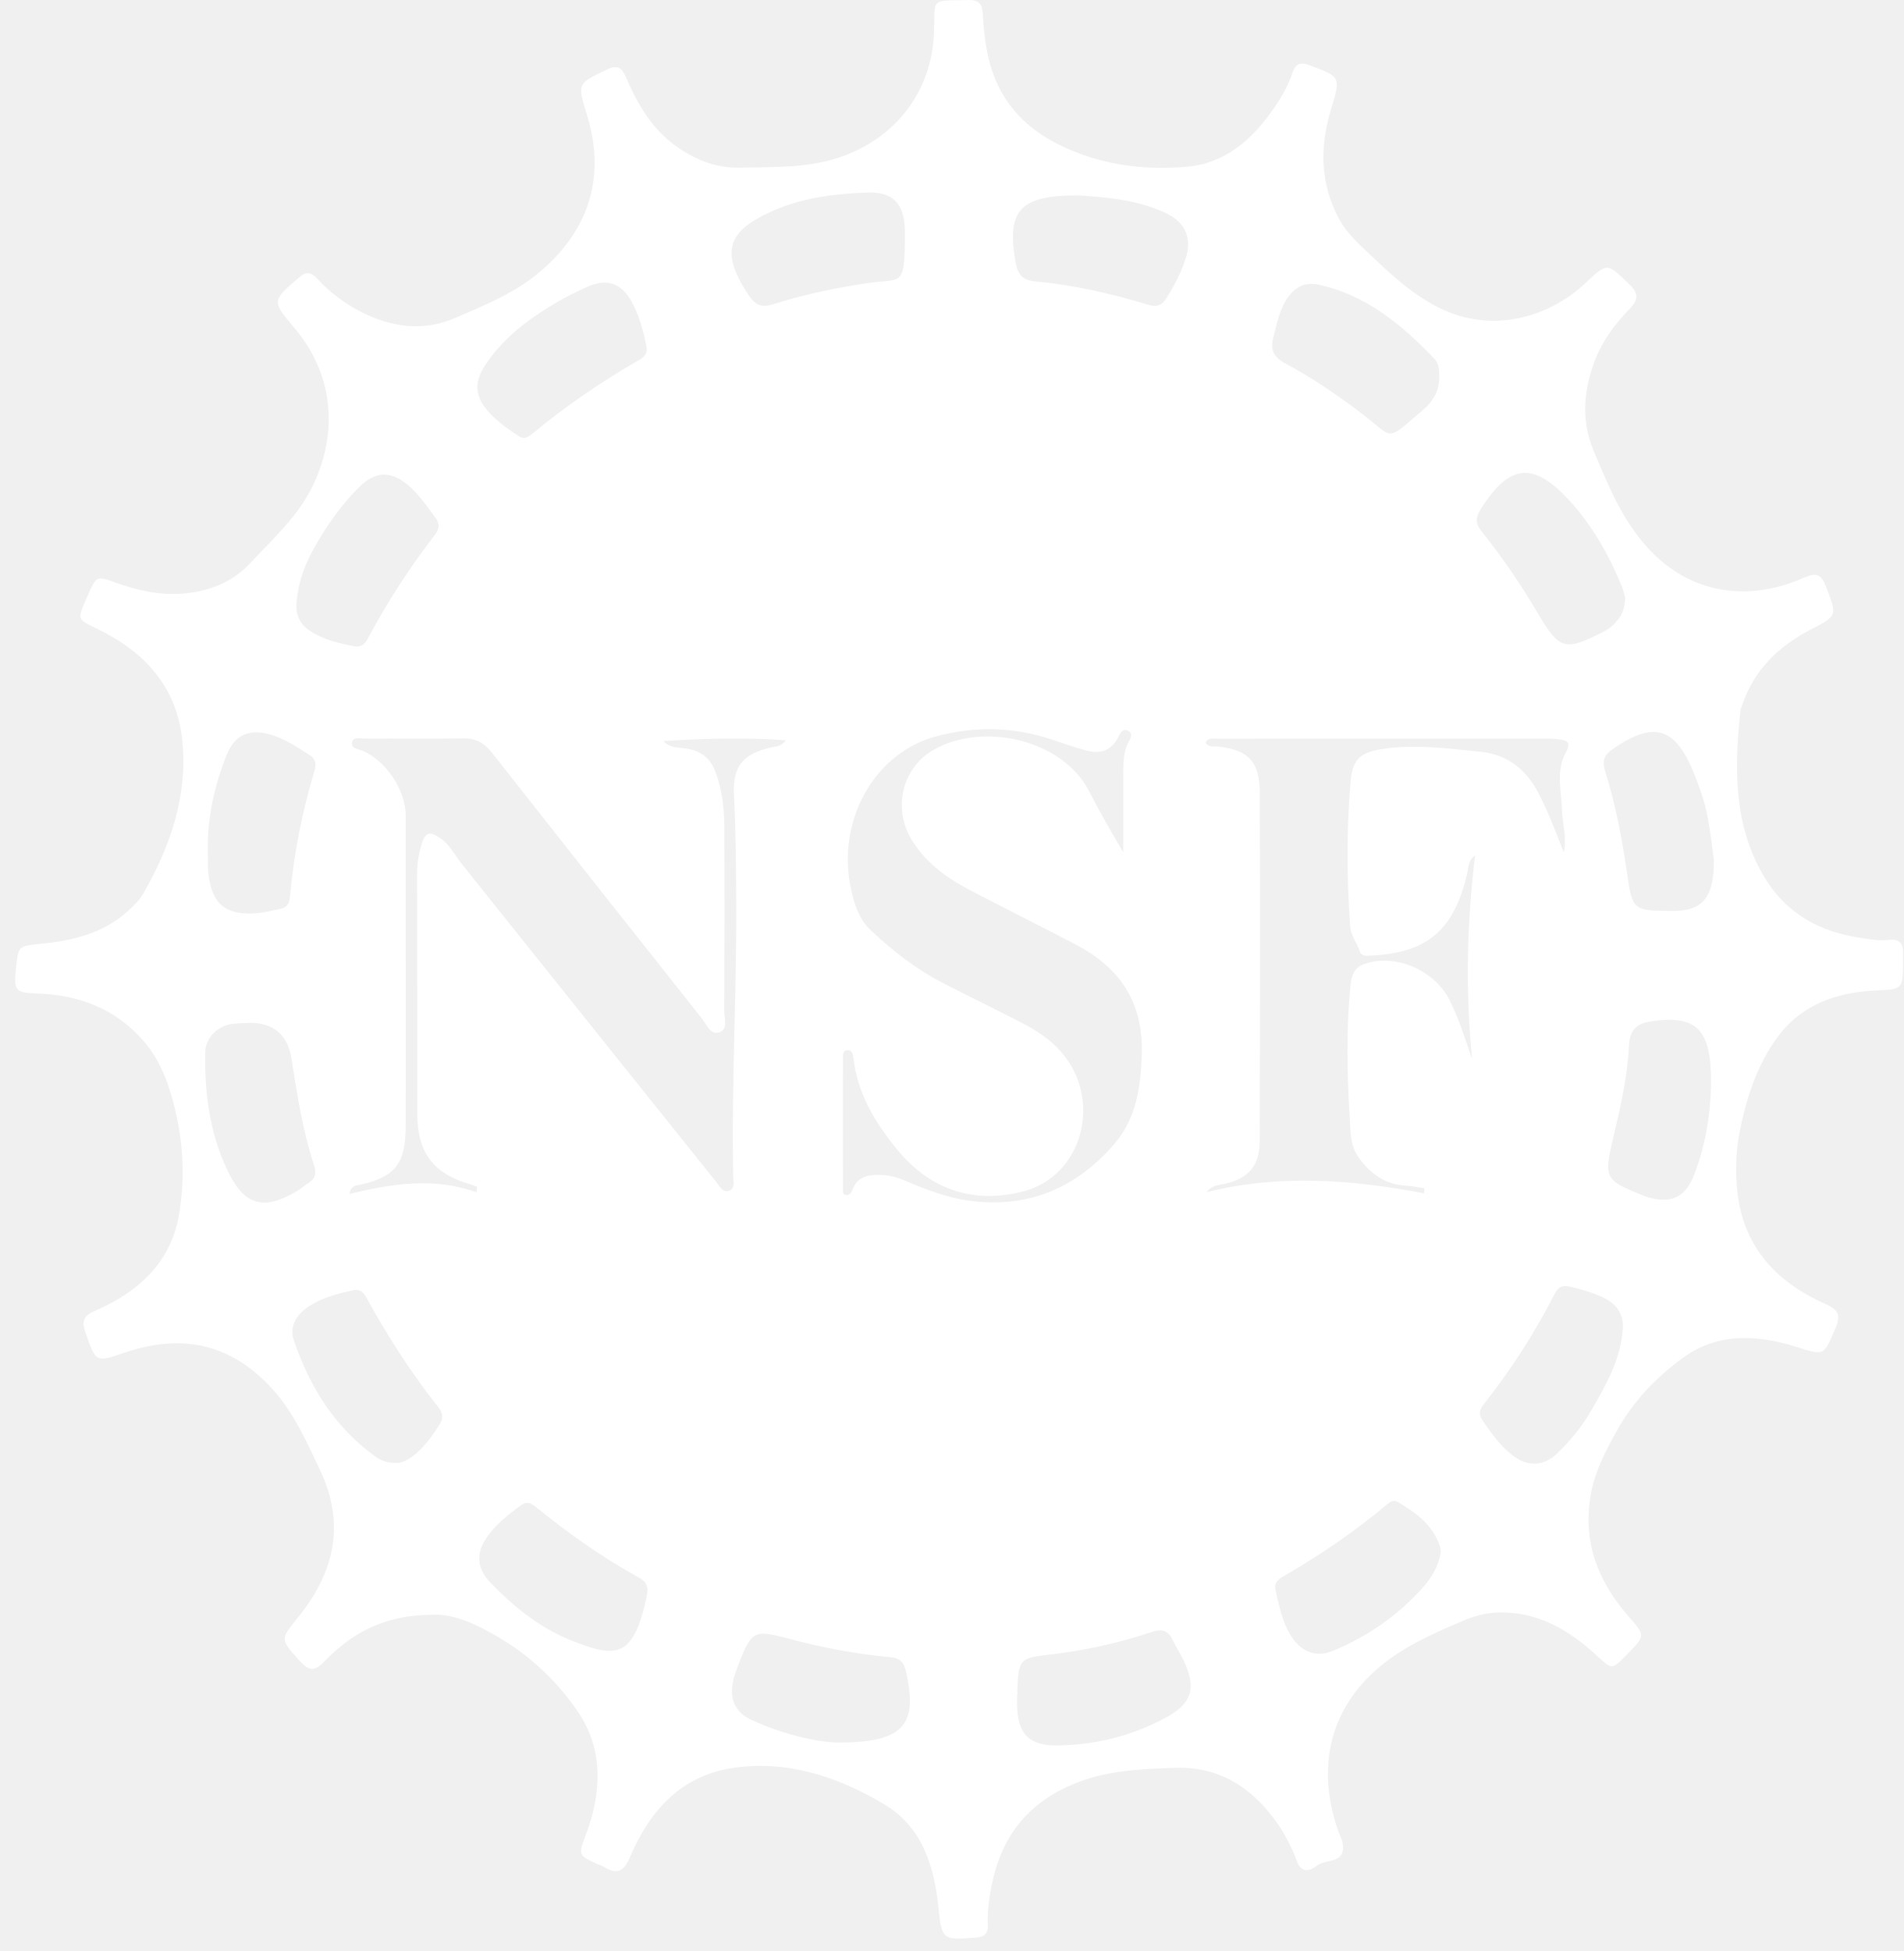
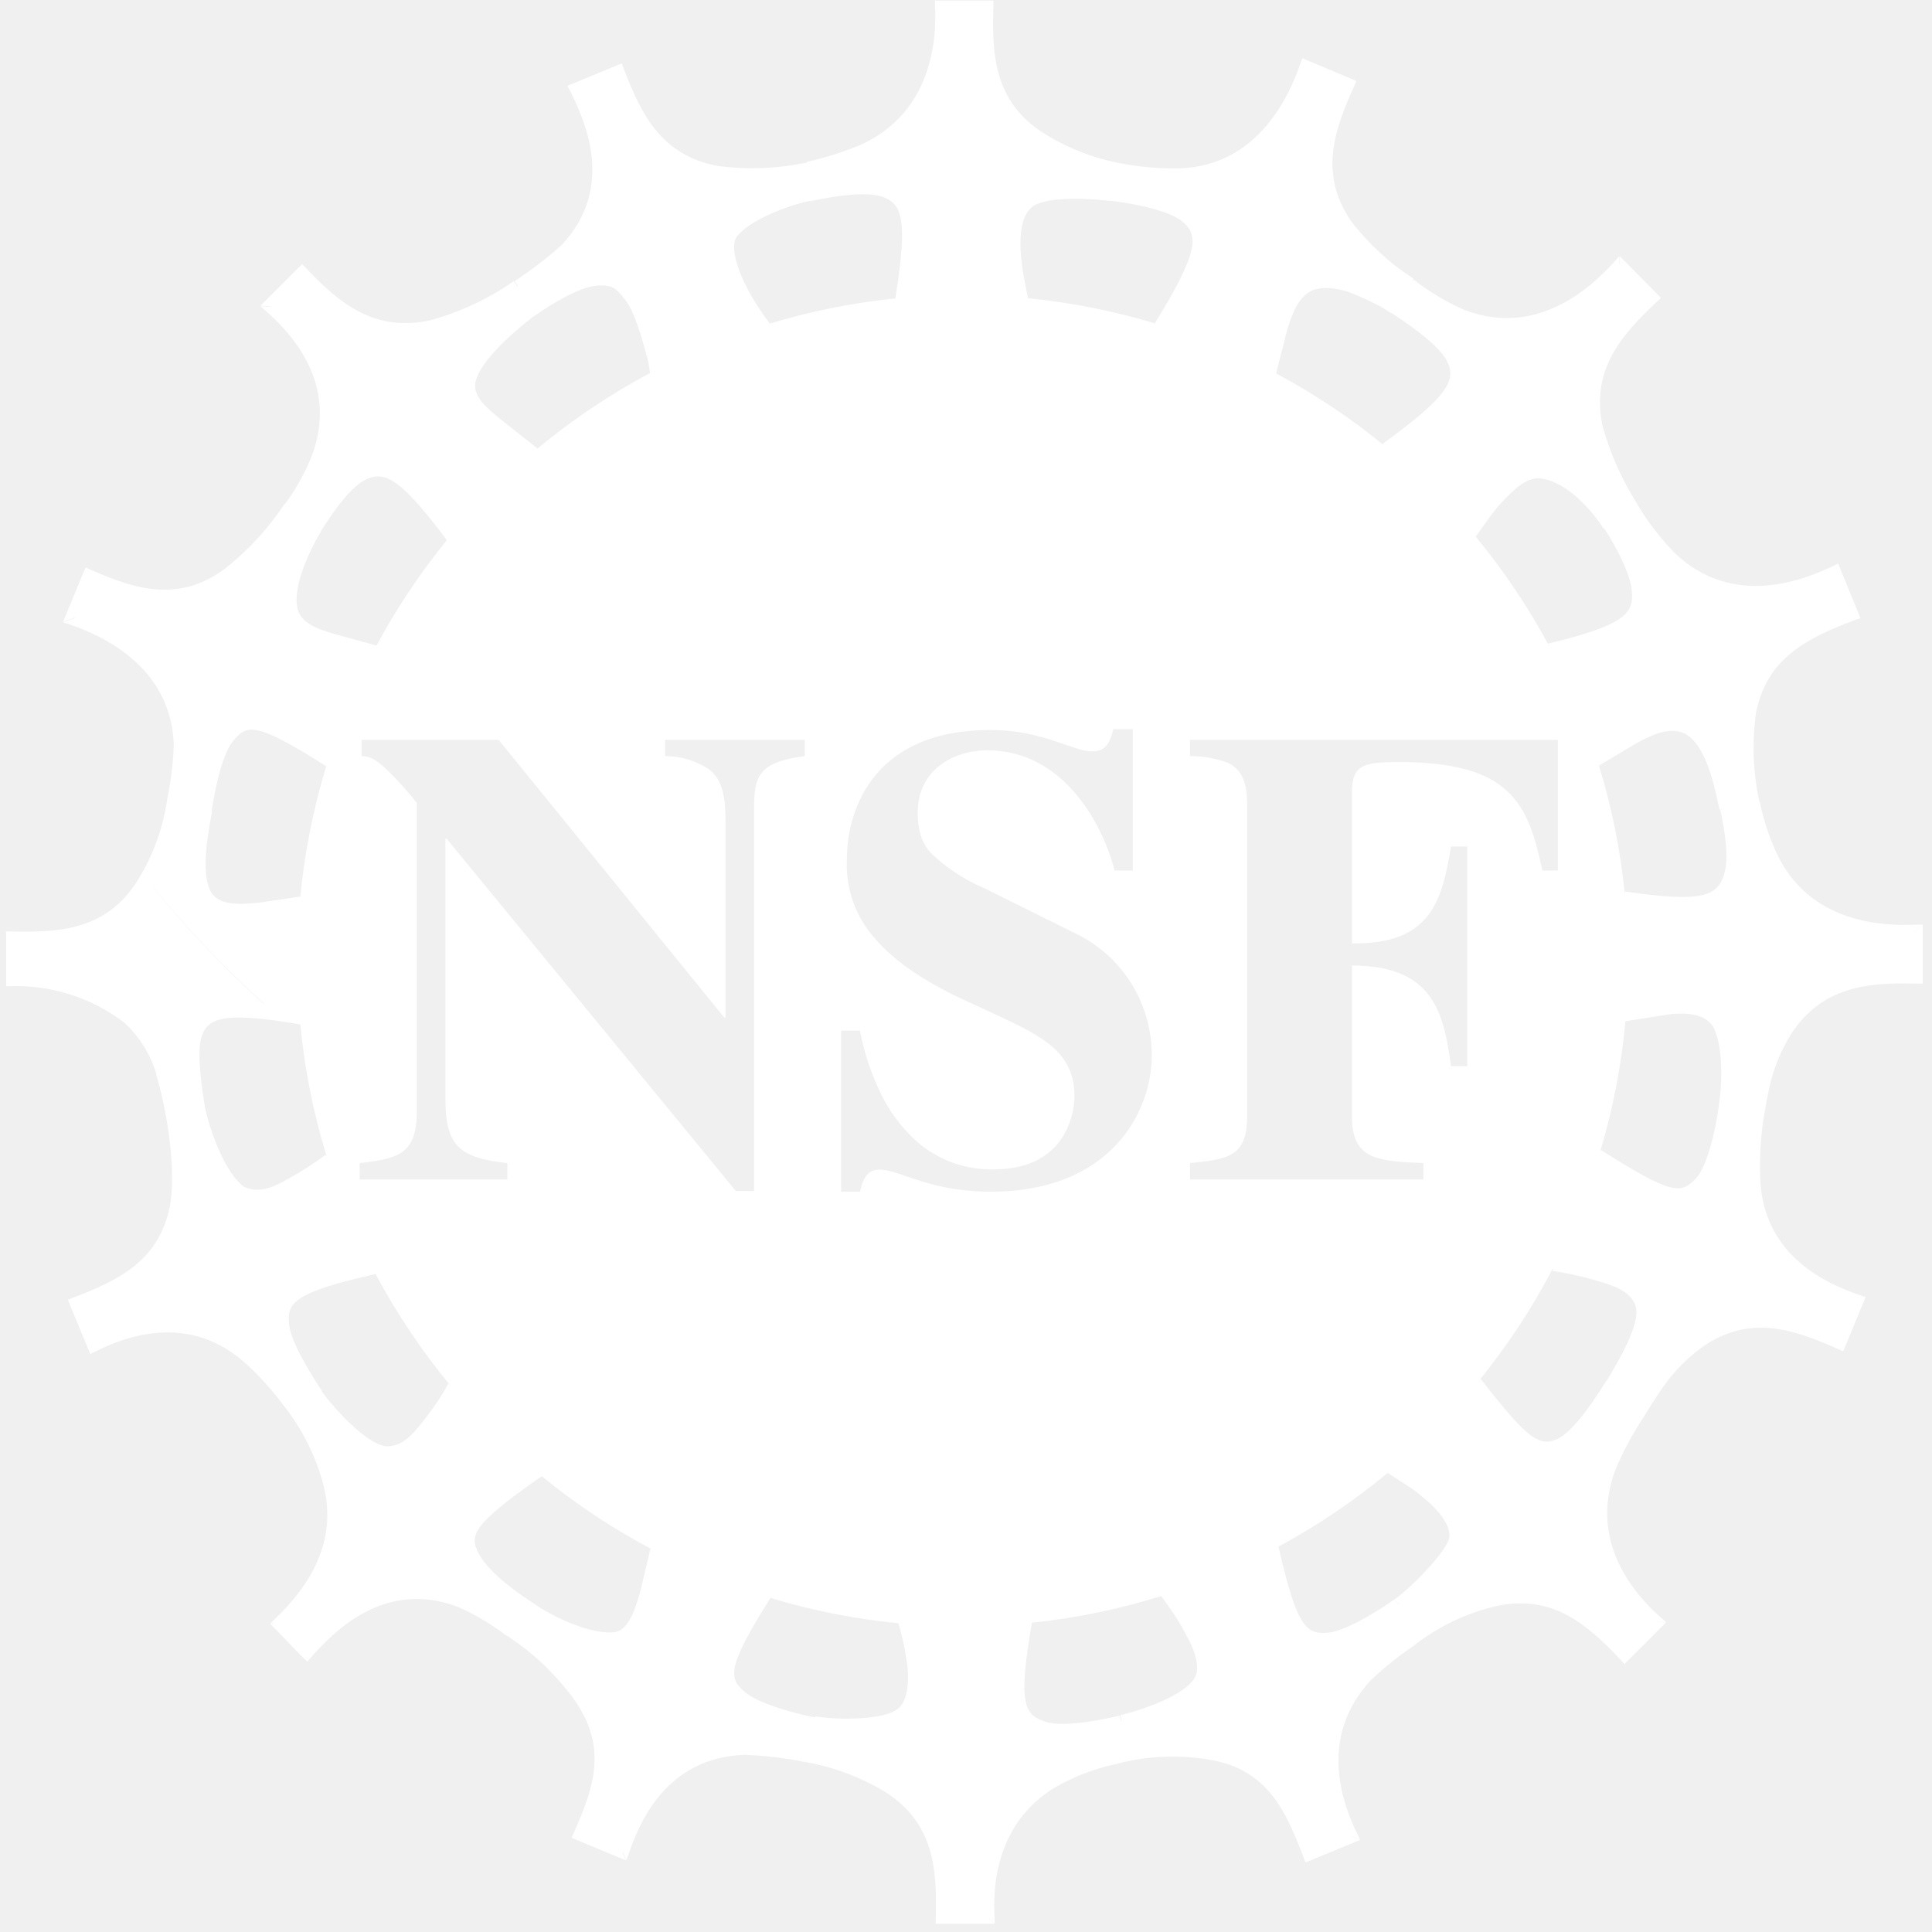
- <svg xmlns="http://www.w3.org/2000/svg" width="121" height="124" viewBox="0 0 121 124" fill="none">
-   <path d="M27.471 102.63C24.456 102.642 22.363 103.776 20.616 105.601C19.984 106.26 19.628 106.198 19.057 105.567C17.804 104.179 17.793 104.218 18.938 102.804C21.233 99.972 21.991 96.916 20.339 93.427C19.437 91.516 18.603 89.615 17.108 88.058C14.47 85.307 11.406 84.797 7.974 85.954C6.068 86.595 6.114 86.636 5.425 84.667C5.162 83.916 5.352 83.611 6.052 83.307C8.72 82.15 10.823 80.311 11.363 77.278C11.756 75.076 11.669 72.769 11.143 70.574C10.765 69 10.236 67.433 9.128 66.164C7.315 64.085 5 63.233 2.36 63.144C0.983 63.098 0.87 62.98 1.013 61.568C1.158 60.121 1.16 60.132 2.538 59.993C4.556 59.791 6.495 59.365 8.092 57.936C8.476 57.594 8.846 57.244 9.1 56.804C10.819 53.813 11.936 50.622 11.592 47.104C11.25 43.592 9.128 41.385 6.136 39.946C4.927 39.365 4.919 39.382 5.44 38.159C5.491 38.041 5.544 37.925 5.595 37.807C6.123 36.612 6.129 36.594 7.315 37.019C8.747 37.531 10.21 37.862 11.727 37.719C13.326 37.568 14.782 37.006 15.916 35.783C17.396 34.187 19.036 32.744 19.98 30.667C21.524 27.271 21.116 23.691 18.729 20.861C17.253 19.109 17.272 19.132 18.998 17.641C19.497 17.21 19.8 17.314 20.176 17.724C20.979 18.599 21.921 19.294 22.963 19.826C24.896 20.813 26.909 21.085 28.944 20.204C30.896 19.36 32.855 18.581 34.518 17.107C37.471 14.488 38.498 11.188 37.315 7.332C36.685 5.28 36.703 5.321 38.569 4.425C39.312 4.067 39.547 4.353 39.818 4.981C40.572 6.737 41.541 8.335 43.153 9.417C44.33 10.207 45.582 10.688 47.025 10.655C49.272 10.603 51.507 10.711 53.694 9.884C57.053 8.615 59.236 5.725 59.37 2.033C59.449 -0.152 59.069 0.051 61.57 0.004C62.15 -0.007 62.428 0.203 62.466 0.823C62.513 1.623 62.58 2.429 62.729 3.215C63.353 6.528 65.36 8.491 68.394 9.675C70.696 10.576 73.018 10.796 75.397 10.603C77.814 10.406 79.543 8.926 80.906 6.975C81.416 6.246 81.875 5.47 82.16 4.61C82.358 4.017 82.681 3.938 83.244 4.148C85.226 4.89 85.232 4.871 84.6 6.963C83.885 9.332 83.906 11.64 85.091 13.873C85.598 14.83 86.388 15.523 87.142 16.236C88.47 17.49 89.783 18.721 91.47 19.561C94.844 21.242 98.463 20.171 100.78 17.988C102.171 16.678 102.136 16.696 103.535 18.038C104.154 18.634 104.187 19.014 103.563 19.654C102.587 20.652 101.763 21.794 101.286 23.154C100.633 25.005 100.528 26.842 101.312 28.693C102.233 30.87 103.099 33.026 104.744 34.829C107.449 37.788 111.148 38.265 114.637 36.728C115.461 36.364 115.761 36.488 116.074 37.307C116.775 39.139 116.809 39.123 115.103 40.008C113.076 41.061 111.502 42.548 110.738 44.813C110.697 44.934 110.64 45.054 110.627 45.18C110.242 48.798 110.176 52.378 112.088 55.648C113.497 58.056 115.675 59.244 118.321 59.618C118.876 59.698 119.451 59.808 119.997 59.742C120.721 59.653 120.99 59.922 120.963 60.623C120.956 60.816 120.969 61.01 120.965 61.201C120.948 62.866 120.924 62.876 119.282 62.949C116.805 63.059 114.548 63.805 113.004 65.891C111.645 67.729 110.949 69.927 110.535 72.178C110.341 73.238 110.315 74.363 110.403 75.441C110.702 79.136 112.833 81.46 116.01 82.865C116.839 83.232 117.029 83.562 116.666 84.42C115.927 86.163 115.97 86.17 114.236 85.622C111.746 84.832 109.237 84.673 107.018 86.267C105.333 87.476 103.851 89.016 102.807 90.871C102.077 92.169 101.37 93.508 101.107 95.028C100.586 98.03 101.592 100.526 103.501 102.717C104.586 103.961 104.603 103.948 103.418 105.149C103.396 105.172 103.373 105.194 103.351 105.217C102.448 106.133 102.461 106.117 101.534 105.257C99.743 103.6 97.752 102.418 95.23 102.485C94.396 102.506 93.629 102.734 92.875 103.061C90.917 103.907 88.989 104.742 87.349 106.241C84.195 109.125 83.825 112.865 85.079 116.431C85.164 116.673 85.305 116.903 85.344 117.152C85.559 118.481 84.308 118.135 83.744 118.553C83.355 118.841 82.766 119.154 82.452 118.325C82.085 117.365 81.624 116.453 81.01 115.63C79.43 113.51 77.406 112.276 74.749 112.361C72.535 112.431 70.351 112.504 68.219 113.395C65.266 114.629 63.607 116.799 63.013 119.934C62.862 120.722 62.753 121.52 62.789 122.328C62.813 122.888 62.569 123.114 62.012 123.153C59.913 123.301 59.863 123.323 59.643 121.174C59.368 118.489 58.548 116.062 56.186 114.664C53.242 112.921 50.053 111.849 46.583 112.367C43.32 112.854 41.321 115.041 40.064 117.991C39.664 118.931 39.259 119.175 38.419 118.671C38.285 118.589 38.131 118.547 37.988 118.481C36.766 117.919 36.749 117.911 37.223 116.659C38.242 113.961 38.385 111.239 36.745 108.81C35.522 107.002 33.916 105.435 32.054 104.282C30.529 103.339 28.902 102.535 27.473 102.63H27.471ZM30.287 75.788C30.3 75.669 30.311 75.549 30.324 75.429C30.187 75.379 30.051 75.321 29.91 75.28C27.537 74.593 26.527 73.261 26.525 70.775C26.519 65.665 26.525 60.554 26.517 55.444C26.517 54.791 26.628 54.182 26.832 53.562C27.076 52.824 27.381 52.884 27.936 53.239C28.582 53.655 28.885 54.325 29.335 54.889C34.725 61.639 40.126 68.382 45.528 75.124C45.74 75.391 45.926 75.808 46.32 75.686C46.741 75.555 46.611 75.091 46.605 74.761C46.483 68.752 46.854 62.748 46.795 56.74C46.775 54.684 46.769 52.633 46.654 50.577C46.549 48.676 47.237 47.907 49.039 47.498C49.318 47.434 49.647 47.475 49.955 47.048C47.267 46.86 44.717 46.941 42.16 47.1C42.618 47.596 43.209 47.484 43.732 47.591C44.614 47.768 45.159 48.201 45.488 49.09C45.911 50.23 46.032 51.398 46.039 52.587C46.058 56.475 46.054 60.364 46.034 64.253C46.032 64.728 46.303 65.428 45.706 65.617C45.152 65.793 44.909 65.105 44.61 64.726C40.145 59.097 35.688 53.462 31.246 47.811C30.77 47.206 30.236 46.924 29.482 46.932C27.384 46.955 25.289 46.932 23.192 46.943C22.901 46.943 22.45 46.802 22.376 47.187C22.299 47.587 22.775 47.6 23.044 47.714C24.535 48.344 25.788 50.216 25.79 51.852C25.792 54.744 25.79 57.638 25.79 60.53C25.79 64.226 25.801 67.924 25.784 71.619C25.773 73.976 25.116 74.786 22.907 75.298C22.66 75.354 22.325 75.302 22.207 75.883C24.932 75.226 27.601 74.805 30.292 75.783L30.287 75.788ZM90.511 75.841C90.522 75.734 90.533 75.628 90.543 75.52C90.144 75.464 89.747 75.381 89.347 75.356C88.068 75.273 87.139 74.641 86.377 73.592C85.815 72.819 85.849 71.956 85.798 71.109C85.623 68.258 85.557 65.403 85.852 62.551C85.912 61.972 86.104 61.494 86.691 61.28C88.668 60.563 91.184 61.655 92.145 63.575C92.741 64.765 93.125 66.028 93.571 67.3C93.142 62.976 93.236 58.682 93.759 54.377C93.313 54.677 93.351 55.119 93.262 55.5C92.424 59.103 90.754 60.548 87.178 60.733C86.892 60.749 86.543 60.797 86.439 60.476C86.26 59.931 85.869 59.493 85.824 58.879C85.595 55.799 85.585 52.724 85.852 49.648C85.963 48.377 86.385 47.875 87.607 47.649C89.76 47.252 91.91 47.567 94.052 47.772C95.809 47.94 97.022 48.891 97.851 50.521C98.451 51.7 98.904 52.93 99.397 54.167C99.61 53.249 99.314 52.388 99.286 51.51C99.245 50.276 98.888 48.993 99.523 47.838C99.888 47.173 99.621 47.059 99.089 46.992C98.873 46.965 98.653 46.945 98.434 46.945C91.429 46.945 84.421 46.943 77.415 46.951C77.143 46.951 76.795 46.839 76.626 47.218C76.872 47.525 77.177 47.421 77.44 47.45C79.338 47.664 80.069 48.402 80.075 50.369C80.097 57.758 80.092 65.15 80.069 72.539C80.064 74.09 79.364 74.886 77.888 75.232C77.481 75.327 77.037 75.309 76.706 75.769C81.312 74.62 85.911 74.969 90.511 75.841ZM71.399 54.184C71.399 52.507 71.403 50.828 71.399 49.152C71.399 48.474 71.399 47.805 71.724 47.179C71.845 46.945 72.065 46.613 71.681 46.437C71.331 46.277 71.192 46.619 71.066 46.87C70.634 47.73 69.923 47.925 69.084 47.709C68.358 47.521 67.645 47.27 66.934 47.028C64.457 46.186 61.952 46.13 59.445 46.818C55.513 47.896 53.135 52.266 54.106 56.566C54.318 57.511 54.604 58.425 55.334 59.112C56.746 60.444 58.264 61.622 59.983 62.503C61.606 63.334 63.244 64.131 64.865 64.964C65.819 65.453 66.718 66.021 67.446 66.852C70.116 69.904 68.815 74.774 65.001 75.734C61.83 76.532 59.093 75.597 57 73.032C55.631 71.355 54.493 69.5 54.247 67.23C54.222 67.008 54.16 66.747 53.886 66.741C53.574 66.736 53.581 67.023 53.581 67.238C53.575 70.001 53.575 72.765 53.581 75.528C53.581 75.68 53.547 75.895 53.73 75.943C54.001 76.014 54.13 75.767 54.206 75.574C54.505 74.809 55.106 74.68 55.808 74.674C56.382 74.67 56.919 74.78 57.45 75.006C58.809 75.588 60.188 76.126 61.659 76.32C65.319 76.799 68.36 75.551 70.801 72.74C72.217 71.108 72.505 69.141 72.575 67.012C72.683 63.648 71.136 61.475 68.365 60.026C66.163 58.875 63.94 57.766 61.736 56.618C60.273 55.857 58.95 54.94 58.012 53.481C56.724 51.483 57.282 48.85 59.33 47.664C62.424 45.871 67.534 46.961 69.242 50.313C69.902 51.611 70.634 52.874 71.405 54.186L71.399 54.184ZM41.101 22.065C40.898 21.056 40.642 20.059 40.141 19.157C39.519 18.038 38.614 17.687 37.433 18.187C36.57 18.554 35.727 18.999 34.926 19.491C33.335 20.473 31.876 21.622 30.821 23.235C30.258 24.095 30.136 24.945 30.772 25.82C31.364 26.637 32.175 27.186 32.989 27.729C33.322 27.951 33.576 27.783 33.832 27.57C35.957 25.814 38.218 24.263 40.597 22.895C40.916 22.712 41.168 22.491 41.099 22.061L41.101 22.065ZM91.483 23.879C91.48 23.488 91.457 23.098 91.173 22.801C89.093 20.622 86.828 18.75 83.821 18.096C83.033 17.924 82.418 18.17 81.925 18.817C81.346 19.576 81.188 20.492 80.949 21.388C80.731 22.204 80.912 22.671 81.675 23.083C83.362 23.989 84.955 25.065 86.488 26.23C88.685 27.897 87.991 28.142 90.458 26.05C91.107 25.5 91.519 24.791 91.483 23.881V23.879ZM53.19 110.748C57.465 110.771 58.351 109.631 57.591 106.25C57.461 105.669 57.241 105.391 56.617 105.331C54.497 105.128 52.402 104.751 50.339 104.201C47.85 103.536 47.792 103.567 46.837 106.055C46.745 106.293 46.667 106.54 46.611 106.789C46.344 107.962 46.701 108.824 47.773 109.316C49.765 110.23 51.862 110.709 53.188 110.75L53.19 110.748ZM68.523 12.417C64.79 12.401 63.963 13.406 64.561 16.702C64.698 17.463 65.018 17.809 65.761 17.878C68.228 18.11 70.639 18.653 73.013 19.379C73.511 19.532 73.855 19.412 74.132 18.97C74.656 18.127 75.127 17.252 75.405 16.294C75.764 15.065 75.273 14.098 74.137 13.559C72.245 12.658 70.218 12.537 68.523 12.415V12.417ZM13.206 54.01C13.23 54.714 13.176 55.419 13.341 56.116C13.635 57.362 14.225 57.928 15.463 58.05C16.281 58.131 17.074 57.924 17.868 57.75C18.22 57.673 18.389 57.441 18.423 57.074C18.664 54.319 19.198 51.623 19.993 48.98C20.123 48.549 20.048 48.228 19.675 47.987C18.829 47.44 17.988 46.878 16.999 46.638C15.728 46.333 14.883 46.772 14.391 48.016C13.631 49.936 13.189 51.924 13.208 54.008L13.206 54.01ZM103.146 84.534C103.238 83.516 102.751 82.873 101.906 82.467C101.223 82.141 100.503 81.942 99.766 81.77C99.266 81.654 99.021 81.835 98.801 82.264C97.535 84.747 96.035 87.071 94.314 89.244C94.035 89.596 93.969 89.903 94.231 90.278C94.833 91.141 95.431 92.005 96.303 92.613C97.199 93.237 98.162 93.146 98.944 92.406C99.802 91.595 100.55 90.676 101.139 89.659C102.062 88.066 102.993 86.451 103.146 84.536V84.534ZM25.274 92.982C25.615 92.963 26.079 92.708 26.491 92.347C27.067 91.841 27.503 91.215 27.921 90.569C28.188 90.158 28.172 89.826 27.866 89.443C26.121 87.248 24.614 84.884 23.258 82.419C23.059 82.053 22.812 81.922 22.418 82.009C21.466 82.22 20.522 82.463 19.687 82.992C18.912 83.483 18.363 84.246 18.673 85.17C19.674 88.145 21.284 90.708 23.834 92.555C24.191 92.814 24.595 93.005 25.273 92.982H25.274ZM103.304 38.005C103.253 37.825 103.198 37.539 103.091 37.276C102.273 35.281 101.223 33.42 99.777 31.836C97.458 29.296 95.933 29.468 94.105 32.385C93.787 32.893 93.77 33.264 94.161 33.752C95.47 35.391 96.657 37.122 97.725 38.938C99.123 41.316 99.456 41.407 101.932 40.147C102.307 39.956 102.61 39.685 102.865 39.361C103.151 39.001 103.275 38.573 103.305 38.007L103.304 38.005ZM64.668 107.73H64.647C64.647 107.923 64.645 108.115 64.647 108.308C64.67 110.193 65.388 110.957 67.207 110.935C69.62 110.906 71.916 110.336 74.06 109.191C75.762 108.283 76.067 107.313 75.251 105.567C75.034 105.105 74.749 104.678 74.53 104.216C74.241 103.61 73.831 103.515 73.223 103.72C71.079 104.44 68.877 104.919 66.635 105.172C64.856 105.373 64.741 105.47 64.668 107.344C64.662 107.471 64.668 107.601 64.668 107.728V107.73ZM57.519 15.345C57.519 15.121 57.523 14.895 57.519 14.671C57.482 12.938 56.776 12.177 55.095 12.239C53.06 12.314 51.04 12.56 49.143 13.394C46.152 14.708 45.782 16.056 47.612 18.798C48.005 19.389 48.432 19.563 49.118 19.345C51.093 18.718 53.115 18.29 55.161 17.992C57.292 17.683 57.463 18.257 57.521 15.345H57.519ZM16.019 65.012C15.583 65.034 15.141 65.02 14.71 65.086C13.793 65.227 13.059 65.988 13.044 66.88C12.999 69.442 13.319 71.942 14.408 74.284C15.495 76.619 16.713 76.996 18.899 75.688C19.141 75.543 19.352 75.344 19.593 75.197C20.046 74.921 20.127 74.56 19.961 74.054C19.235 71.855 18.887 69.57 18.528 67.288C18.299 65.824 17.462 65.064 16.019 65.01V65.012ZM91.587 98.614C91.564 98.494 91.555 98.362 91.515 98.245C91.045 96.877 89.967 96.12 88.816 95.445C88.562 95.297 88.335 95.469 88.137 95.635C86.106 97.352 83.919 98.828 81.63 100.157C81.299 100.349 80.966 100.563 81.077 101.048C81.305 102.047 81.491 103.065 82.044 103.946C82.719 105.024 83.661 105.371 84.778 104.902C86.947 103.994 88.854 102.676 90.439 100.899C91.013 100.256 91.453 99.516 91.587 98.614ZM18.852 38.289C18.773 39.073 19.068 39.672 19.702 40.093C20.561 40.665 21.539 40.887 22.525 41.074C22.912 41.148 23.181 40.964 23.365 40.615C24.61 38.271 26.047 36.057 27.663 33.965C27.936 33.613 27.956 33.285 27.689 32.922C27.142 32.18 26.623 31.411 25.916 30.816C24.838 29.908 23.841 29.953 22.843 30.945C21.665 32.116 20.714 33.472 19.912 34.925C19.343 35.957 18.94 37.079 18.852 38.287V38.289ZM41.15 101.179C41.2 100.725 40.967 100.461 40.604 100.262C38.281 98.987 36.128 97.453 34.063 95.781C33.77 95.544 33.495 95.397 33.139 95.654C32.295 96.268 31.468 96.91 30.883 97.8C30.236 98.786 30.343 99.723 31.159 100.573C32.641 102.118 34.294 103.447 36.269 104.243C39.148 105.404 40.247 105.416 41.089 101.556C41.116 101.43 41.129 101.303 41.15 101.175V101.179ZM108.936 54.661C108.844 54.012 108.733 52.828 108.489 51.673C108.304 50.801 107.998 49.947 107.661 49.123C106.473 46.198 105.128 45.819 102.538 47.585C101.981 47.965 101.814 48.338 102.027 49.016C102.687 51.126 103.104 53.295 103.416 55.488C103.749 57.834 103.815 57.872 106.168 57.899C106.23 57.899 106.292 57.899 106.356 57.899C108.186 57.893 108.961 57.082 108.936 54.661ZM108.76 68.811C108.776 65.406 107.84 64.483 104.934 64.916C103.986 65.057 103.589 65.501 103.542 66.461C103.445 68.457 102.995 70.398 102.538 72.33C101.942 74.85 101.987 74.996 104.361 75.951C104.564 76.032 104.772 76.107 104.985 76.156C106.365 76.474 107.174 75.995 107.695 74.639C108.415 72.763 108.731 70.816 108.763 68.811H108.76Z" fill="white" />
+ <svg xmlns="http://www.w3.org/2000/svg" width="130" height="130" viewBox="0 0 130 130" fill="none">
+   <g clip-path="url(#clip0_4151_32162)">
+     <path fill-rule="evenodd" clip-rule="evenodd" d="M54.329 11.098L54.282 10.892C55.506 10.62 56.704 10.244 57.864 9.767C62.771 7.567 63.037 2.55 62.912 0.392V0.06L62.896 0.042H62.912V0L62.95 0.042H66.844V0.426C66.736 3.759 66.928 6.792 70.118 8.892C71.757 9.944 73.585 10.663 75.5 11.009L75.5 11.012C76.769 11.244 78.059 11.35 79.349 11.328C84.714 11.169 86.788 6.328 87.496 4.286L87.63 3.919L88.146 4.136L90.929 5.303L91.27 5.453L91.12 5.794C89.746 8.828 88.763 11.711 90.904 14.869C92.078 16.4 93.506 17.716 95.127 18.761L95.028 18.899L95.052 18.916L95.127 18.811C96.177 19.637 97.328 20.326 98.552 20.861C103.55 22.77 107.266 19.145 108.698 17.528L108.965 17.236L108.95 17.768L108.976 17.739L108.99 17.236L109.382 17.636L111.506 19.778L111.764 20.045L111.489 20.303C109.065 22.586 107.057 24.87 107.824 28.636C108.344 30.516 109.142 32.308 110.19 33.953L110.183 33.957C110.899 35.157 111.757 36.266 112.739 37.259C116.646 40.942 121.395 39.017 123.336 38.092L123.686 37.917L123.546 38.265L123.548 38.268L123.686 37.926L123.902 38.451L125.043 41.243L125.185 41.593L124.827 41.718C121.711 42.893 118.904 44.218 118.162 47.943C117.879 49.956 117.958 52.004 118.395 53.989L118.42 53.984C118.655 55.133 119.019 56.251 119.503 57.318C121.728 62.209 126.826 62.318 128.984 62.218H129.376L128.767 62.759L128.781 62.759L129.376 62.227V66.185H128.984C125.652 66.093 122.603 66.385 120.52 69.577C119.27 71.631 119.017 73.16 118.655 75.342L118.605 75.643L118.612 75.644C118.456 76.84 118.398 78.047 118.437 79.252C118.62 84.627 123.127 86.453 125.168 87.153L125.532 87.277L125.535 87.275L125.534 87.278L125.318 87.8L124.169 90.583L124.019 90.925L123.677 90.775C120.636 89.417 117.754 88.45 114.597 90.6C112.681 92.003 111.862 93.317 110.708 95.169L110.703 95.177L110.699 95.183C110.635 95.285 110.571 95.388 110.506 95.492L110.155 95.287L110.154 95.289L110.506 95.494C109.802 96.571 109.197 97.708 108.698 98.894C106.816 103.894 110.198 107.486 111.814 108.894L112.106 109.152L111.475 109.123L111.467 109.132L112.106 109.167L111.714 109.567L109.581 111.7L109.315 111.967L109.057 111.692C106.766 109.275 104.475 107.275 100.726 108.058C98.665 108.535 96.735 109.462 95.075 110.772L95.078 110.775C94.079 111.45 93.138 112.206 92.262 113.033C88.596 116.958 90.404 121.517 91.354 123.45L91.52 123.808L90.973 123.557L90.956 123.564L91.495 123.812L90.979 124.028L88.196 125.178L87.846 125.32L87.713 124.97C86.522 121.862 85.314 119.137 81.557 118.437C79.482 118.059 77.351 118.129 75.306 118.641L75.308 118.65C74.139 118.887 73.002 119.267 71.926 119.783C67.036 122.008 66.769 126.908 66.928 129.058V129.45L66.572 129.094H66.549L66.911 129.45H62.962V129.075C63.054 125.742 62.846 122.708 59.63 120.617C57.847 119.528 55.864 118.807 53.798 118.5L53.801 118.487C52.584 118.263 51.353 118.127 50.116 118.078C44.743 118.262 42.977 122.77 42.277 124.812L42.144 125.178L41.907 124.591L41.889 124.641L42.11 125.175L41.594 124.967L38.811 123.808L38.461 123.658L38.611 123.317C39.969 120.275 40.869 117.642 38.72 114.483C37.46 112.712 35.874 111.197 34.047 110.022L34.038 110.033C33.038 109.267 31.95 108.623 30.797 108.117C25.799 106.233 22.366 109.9 20.933 111.517L20.675 111.808L20.275 111.417C19.958 111.099 19.663 110.791 19.356 110.469C19.074 110.174 18.782 109.868 18.451 109.533L18.184 109.267L18.419 109.246L18.393 109.22L18.184 109.233L18.459 108.975C20.875 106.683 22.683 103.733 21.791 100.025C21.297 98.112 20.425 96.319 19.226 94.75L19.581 94.501L19.579 94.498L19.217 94.751C18.464 93.708 17.61 92.743 16.668 91.868C12.744 88.201 8.337 89.984 6.429 90.934L6.071 91.109L5.855 90.584L4.705 87.801L4.563 87.451L5.242 87.694L5.25 87.691L4.572 87.452L4.922 87.318C8.029 86.127 10.753 84.818 11.461 81.018C11.844 78.518 11.236 74.702 10.495 72.277L10.526 72.269C10.121 70.945 9.375 69.752 8.362 68.809C6.087 67.077 3.27 66.211 0.415 66.367V62.716L0.373 62.677H0.415V62.676L0.416 62.677H0.748C4.08 62.76 7.113 62.552 9.195 59.344C10.3 57.602 11.011 55.639 11.278 53.594L11.29 53.596C11.514 52.449 11.649 51.286 11.694 50.118C11.511 44.751 6.696 42.693 4.622 41.993L4.247 41.868L5.057 41.584L5.008 41.565L4.247 41.834L4.463 41.309L5.613 38.525L5.763 38.184L6.105 38.334C9.145 39.692 12.053 40.542 15.127 38.275C16.697 37.034 18.061 35.551 19.167 33.883L19.187 33.898C19.909 32.915 20.507 31.847 20.967 30.717C22.858 25.717 19.451 22.292 17.826 20.867L17.534 20.609L18.211 20.642L18.175 20.609L17.534 20.568L17.934 20.168L20.067 18.035L20.334 17.777L20.592 18.043C22.883 20.46 25.215 22.343 28.923 21.56C30.942 21.009 32.853 20.115 34.571 18.918L34.825 19.292L34.859 19.27L34.621 18.92C35.737 18.188 36.798 17.374 37.795 16.486C41.461 12.553 39.319 8.07 38.37 6.136L38.178 5.778L38.394 5.88L38.178 5.776L38.703 5.559L41.486 4.409L41.835 4.268L41.969 4.618C43.16 7.726 44.51 10.451 48.267 11.159C50.273 11.431 52.31 11.354 54.29 10.934L54.328 11.098L54.329 11.098ZM17.744 67.55C15.075 65.137 12.593 62.523 10.322 59.731L10.328 59.72C12.61 62.518 15.103 65.137 17.785 67.554L17.744 67.55ZM87.853 4.401L87.634 3.928L87.854 4.398L87.853 4.401ZM13.869 74.859C13.761 74.426 13.219 71.193 13.502 70.01C13.844 68.585 14.643 67.969 20.206 68.933C20.349 70.42 20.567 71.904 20.86 73.378C21.157 74.872 21.529 76.345 21.973 77.791L21.944 77.813L21.908 77.71C21.11 78.296 20.275 78.83 19.409 79.31C18.442 79.86 17.476 80.327 16.426 79.86C15.235 79.027 14.26 76.426 13.869 74.859ZM20.208 60.328C20.497 57.347 21.084 54.394 21.966 51.516L21.955 51.508L21.941 51.552C17.168 48.535 16.61 48.718 15.668 49.885C14.831 50.922 14.376 53.731 14.262 54.435C14.25 54.511 14.242 54.562 14.237 54.584L14.269 54.592C14.25 54.704 14.226 54.84 14.198 54.996C13.962 56.307 13.479 58.987 14.269 60.134C14.885 60.967 16.301 60.851 17.393 60.742L20.208 60.328ZM25.337 43.436C26.686 40.924 28.27 38.552 30.062 36.352L30.01 36.268C26.86 32.07 25.815 31.638 24.524 32.317C23.375 32.921 22.025 35.062 21.669 35.626C21.635 35.68 21.61 35.72 21.595 35.742L21.608 35.752C20.558 37.486 19.725 39.694 20.009 40.894C20.2 41.952 21.45 42.344 22.508 42.661L25.337 43.436ZM39.906 27.396C41.15 26.564 42.431 25.799 43.743 25.1L43.677 24.693L43.676 24.688L43.628 24.386C43.16 22.521 42.736 21.305 42.312 20.524C42.031 20.087 41.717 19.697 41.384 19.432C40.975 19.185 40.542 19.175 40.053 19.233C38.586 19.408 36.179 21.092 35.979 21.258L35.963 21.233C34.529 22.375 32.329 24.213 31.98 25.76C31.847 26.707 32.77 27.462 33.587 28.13C33.641 28.174 33.694 28.217 33.746 28.26L36.17 30.177L36.054 30.275L36.058 30.277C37.284 29.252 38.568 28.29 39.906 27.396ZM51.62 21.828C54.514 20.938 57.499 20.341 60.529 20.052L60.529 20.05L60.246 20.076C61.13 14.601 60.671 13.643 59.272 13.21C57.915 12.79 54.969 13.442 54.547 13.536L54.515 13.543L54.499 13.482L54.482 13.486L54.49 13.519C53.132 13.794 50.466 14.761 49.575 15.927C48.992 16.761 49.883 19.261 51.791 21.761L51.612 21.817L51.62 21.828ZM69.175 20.067C72.107 20.356 74.99 20.933 77.783 21.781L77.788 21.773L77.708 21.753C80.607 17.028 80.699 15.861 79.574 14.919C78.489 14.011 75.541 13.614 74.842 13.52L74.778 13.512L74.775 13.527C74.026 13.428 70.285 13.069 69.344 14.011C68.149 15.206 68.835 18.451 69.104 19.722L69.104 19.723C69.134 19.863 69.159 19.98 69.175 20.067ZM99.297 36.11C101.189 38.4 102.839 40.862 104.231 43.455L104.245 43.452L104.166 43.308C109.565 42.017 109.931 41.183 109.798 39.725C109.666 38.284 108.169 35.843 107.939 35.568L107.915 35.584C107.232 34.517 105.491 32.367 103.575 32.184C102.65 32.134 101.801 33.017 101.076 33.776C100.574 34.3 100.109 34.964 99.724 35.514C99.567 35.737 99.424 35.942 99.297 36.11ZM107.59 51.513C108.451 54.322 109.038 57.221 109.333 60.17L109.353 60.175L109.332 59.985C114.555 60.76 115.53 60.285 115.996 58.885C116.404 57.661 115.971 55.552 115.806 54.746C115.782 54.63 115.764 54.541 115.755 54.485L115.922 54.439L115.92 54.426L115.705 54.485C115.673 54.36 115.636 54.191 115.593 53.989C115.315 52.7 114.751 50.086 113.347 49.351C112.297 48.885 111.164 49.451 110.19 49.968L107.59 51.513ZM109.371 68.718C109.101 71.671 108.539 74.583 107.698 77.411L107.719 77.427L107.732 77.385C112.506 80.41 113.097 80.36 114.105 79.302C115.113 78.244 115.655 74.596 115.655 74.369C115.913 72.81 115.93 70.31 115.271 69.069C114.63 68.169 113.514 68.16 112.414 68.235L109.371 68.718ZM102.014 89.522C101.199 90.741 100.328 91.915 99.405 93.042L99.408 93.047L99.626 92.777C102.775 96.818 103.6 97.452 104.9 96.768C106.046 96.166 107.581 93.714 107.984 93.071L107.985 93.07C108.039 92.984 108.072 92.931 108.082 92.918L108.098 92.931C108.932 91.562 110.38 89.057 110.073 87.943C109.777 86.87 108.55 86.505 107.516 86.198L107.391 86.16C106.332 85.843 105.391 85.66 104.45 85.51L104.525 85.368L104.478 85.36C103.735 86.786 102.913 88.176 102.014 89.522ZM93.371 99.113C91.08 101.014 88.6 102.687 85.966 104.102L85.967 104.106L86.03 104.076C87.272 109.592 87.938 109.984 89.363 109.859C90.787 109.734 93.528 107.842 93.811 107.626L94.139 107.988L94.156 107.976L93.828 107.627C95.111 106.71 97.402 104.293 97.519 103.46C97.635 102.627 96.76 101.585 95.911 100.885C95.649 100.659 95.381 100.442 95.105 100.233C94.534 99.848 93.956 99.475 93.371 99.113ZM56.045 108.573C54.605 108.287 53.185 107.931 51.789 107.507L51.787 107.511L51.841 107.527C48.825 112.302 49.033 112.96 50.175 113.893C51.315 114.826 54.46 115.501 54.864 115.56L54.873 115.493C56.431 115.752 59.538 115.735 60.413 114.977C61.021 114.535 61.179 113.31 61.071 112.218C60.947 111.205 60.739 110.203 60.449 109.223C58.975 109.081 57.505 108.864 56.045 108.573ZM43.936 104.286C41.292 102.895 38.788 101.24 36.464 99.342L36.23 99.486L36.183 99.514C31.826 102.597 31.536 103.311 32.23 104.568C32.987 105.958 35.089 107.348 35.824 107.834L35.825 107.835C35.969 107.931 36.061 107.991 36.078 108.009C37.528 108.984 39.953 110.018 41.41 109.818C42.319 109.651 42.785 108.151 43.077 107.109L43.768 104.209L43.935 104.291L43.936 104.286ZM30.371 93.308C28.413 90.956 26.706 88.415 25.273 85.728C19.767 86.96 19.301 87.66 19.451 89.118C19.582 90.402 21.147 92.802 21.566 93.444C21.623 93.532 21.659 93.586 21.666 93.601L21.645 93.615C22.562 94.891 24.625 97.078 25.899 97.311C27.048 97.411 27.806 96.478 28.506 95.586C29.206 94.694 29.756 93.877 30.172 93.086L30.367 93.315L30.371 93.308ZM69.252 109.209L69.186 109.216L69.186 109.217L69.252 109.209ZM78.137 107.394C75.296 108.283 72.38 108.882 69.435 109.191C68.469 114.762 68.944 115.378 70.343 115.852C71.627 116.288 74.614 115.609 75.235 115.468C75.291 115.456 75.328 115.448 75.342 115.444L75.438 115.802L75.478 115.794L75.383 115.408C76.916 115.05 79.674 114.083 80.382 112.908C80.799 112.242 80.382 110.992 79.816 110.017C79.616 109.628 79.401 109.249 79.171 108.879C78.883 108.448 78.587 108.022 78.286 107.6C78.241 107.542 78.195 107.482 78.149 107.425L78.157 107.422L78.137 107.394ZM85.864 25.127C88.415 26.489 90.84 28.101 93.101 29.948L93.114 29.94L93.028 29.867C97.519 26.617 98.027 25.542 97.335 24.242C96.719 23.083 94.34 21.526 93.755 21.144C93.696 21.105 93.656 21.079 93.637 21.066L93.628 21.078L93.616 21.07C93.449 20.963 93.167 20.782 92.809 20.577C92.099 20.213 91.358 19.88 90.673 19.62C89.907 19.387 89.107 19.285 88.413 19.494C87.347 19.911 86.93 21.161 86.614 22.186L85.864 25.127ZM85.754 25.068L85.813 25.1L85.754 25.067V25.068ZM115.665 74.37L116.08 74.427L116.081 74.418L115.665 74.37ZM112.078 67.284C114.734 64.864 117.199 62.242 119.45 59.441L119.449 59.44C117.198 62.241 114.732 64.864 112.075 67.284L112.078 67.284ZM28.048 74.761C28.048 77.652 26.823 77.961 24.199 78.261V79.361H34.138V78.261C30.889 77.911 29.972 77.086 29.972 73.936V56.436H30.056L49.516 80.144H50.741V54.377C50.741 52.277 51.008 51.277 54.148 50.877V49.786H44.751V50.877C45.821 50.873 46.866 51.192 47.75 51.794C48.633 52.519 48.817 53.661 48.817 55.211V68.469H48.733L33.554 49.786H24.332V50.877C24.707 50.877 25.149 50.936 26.115 51.869C26.804 52.547 27.45 53.268 28.048 54.027V74.761ZM66.436 50.486C71.593 50.486 74.217 55.519 75 58.577H76.225V49.069H74.917C74.692 49.902 74.475 50.561 73.476 50.561C72.996 50.561 72.406 50.356 71.671 50.102C70.453 49.68 68.835 49.119 66.653 49.119C58.339 49.119 56.989 55.061 56.989 57.727C56.88 59.5 57.409 61.253 58.48 62.669C59.547 64.086 61.363 65.602 64.462 67.094L67.403 68.452C70.243 69.811 72.301 70.852 72.301 73.786C72.301 74.352 72.085 78.686 66.836 78.686C64.969 78.721 63.155 78.069 61.738 76.852C60.688 75.921 59.838 74.787 59.238 73.519C58.599 72.197 58.136 70.796 57.864 69.352H56.598V80.186H57.864C58.039 79.486 58.255 78.702 59.172 78.702C59.673 78.702 60.252 78.9 60.988 79.151C62.269 79.587 64.024 80.186 66.669 80.186C74.692 80.186 77.5 74.869 77.5 71.019C77.506 69.366 77.061 67.742 76.212 66.323C75.364 64.905 74.144 63.745 72.684 62.969L66.261 59.777C64.911 59.211 63.677 58.4 62.621 57.386C62.345 57.073 62.13 56.711 61.988 56.319C61.821 55.78 61.742 55.217 61.754 54.652C61.754 51.802 64.162 50.486 66.436 50.486ZM104.825 49.786H80.074V50.877C80.944 50.873 81.807 51.026 82.623 51.327C83.406 51.702 83.914 52.444 83.914 53.986V75.152C83.914 77.864 82.578 78.002 80.088 78.259L80.074 78.261V79.361H95.777V78.261C92.72 78.127 90.971 78.044 90.971 75.152V64.969C96.452 64.969 97.152 68.161 97.635 71.744H98.727V56.961H97.635C97.044 60.461 96.385 63.569 90.971 63.477V53.327C90.971 51.452 91.754 51.277 94.111 51.277C101.634 51.277 102.817 54.027 103.783 58.577H104.825V49.786Z" fill="white" />
+   </g>
+   <defs>
+     <clipPath id="clip0_4151_32162">
+       <rect width="129.128" height="130" fill="white" transform="translate(0.372925)" />
+     </clipPath>
+   </defs>
</svg>
